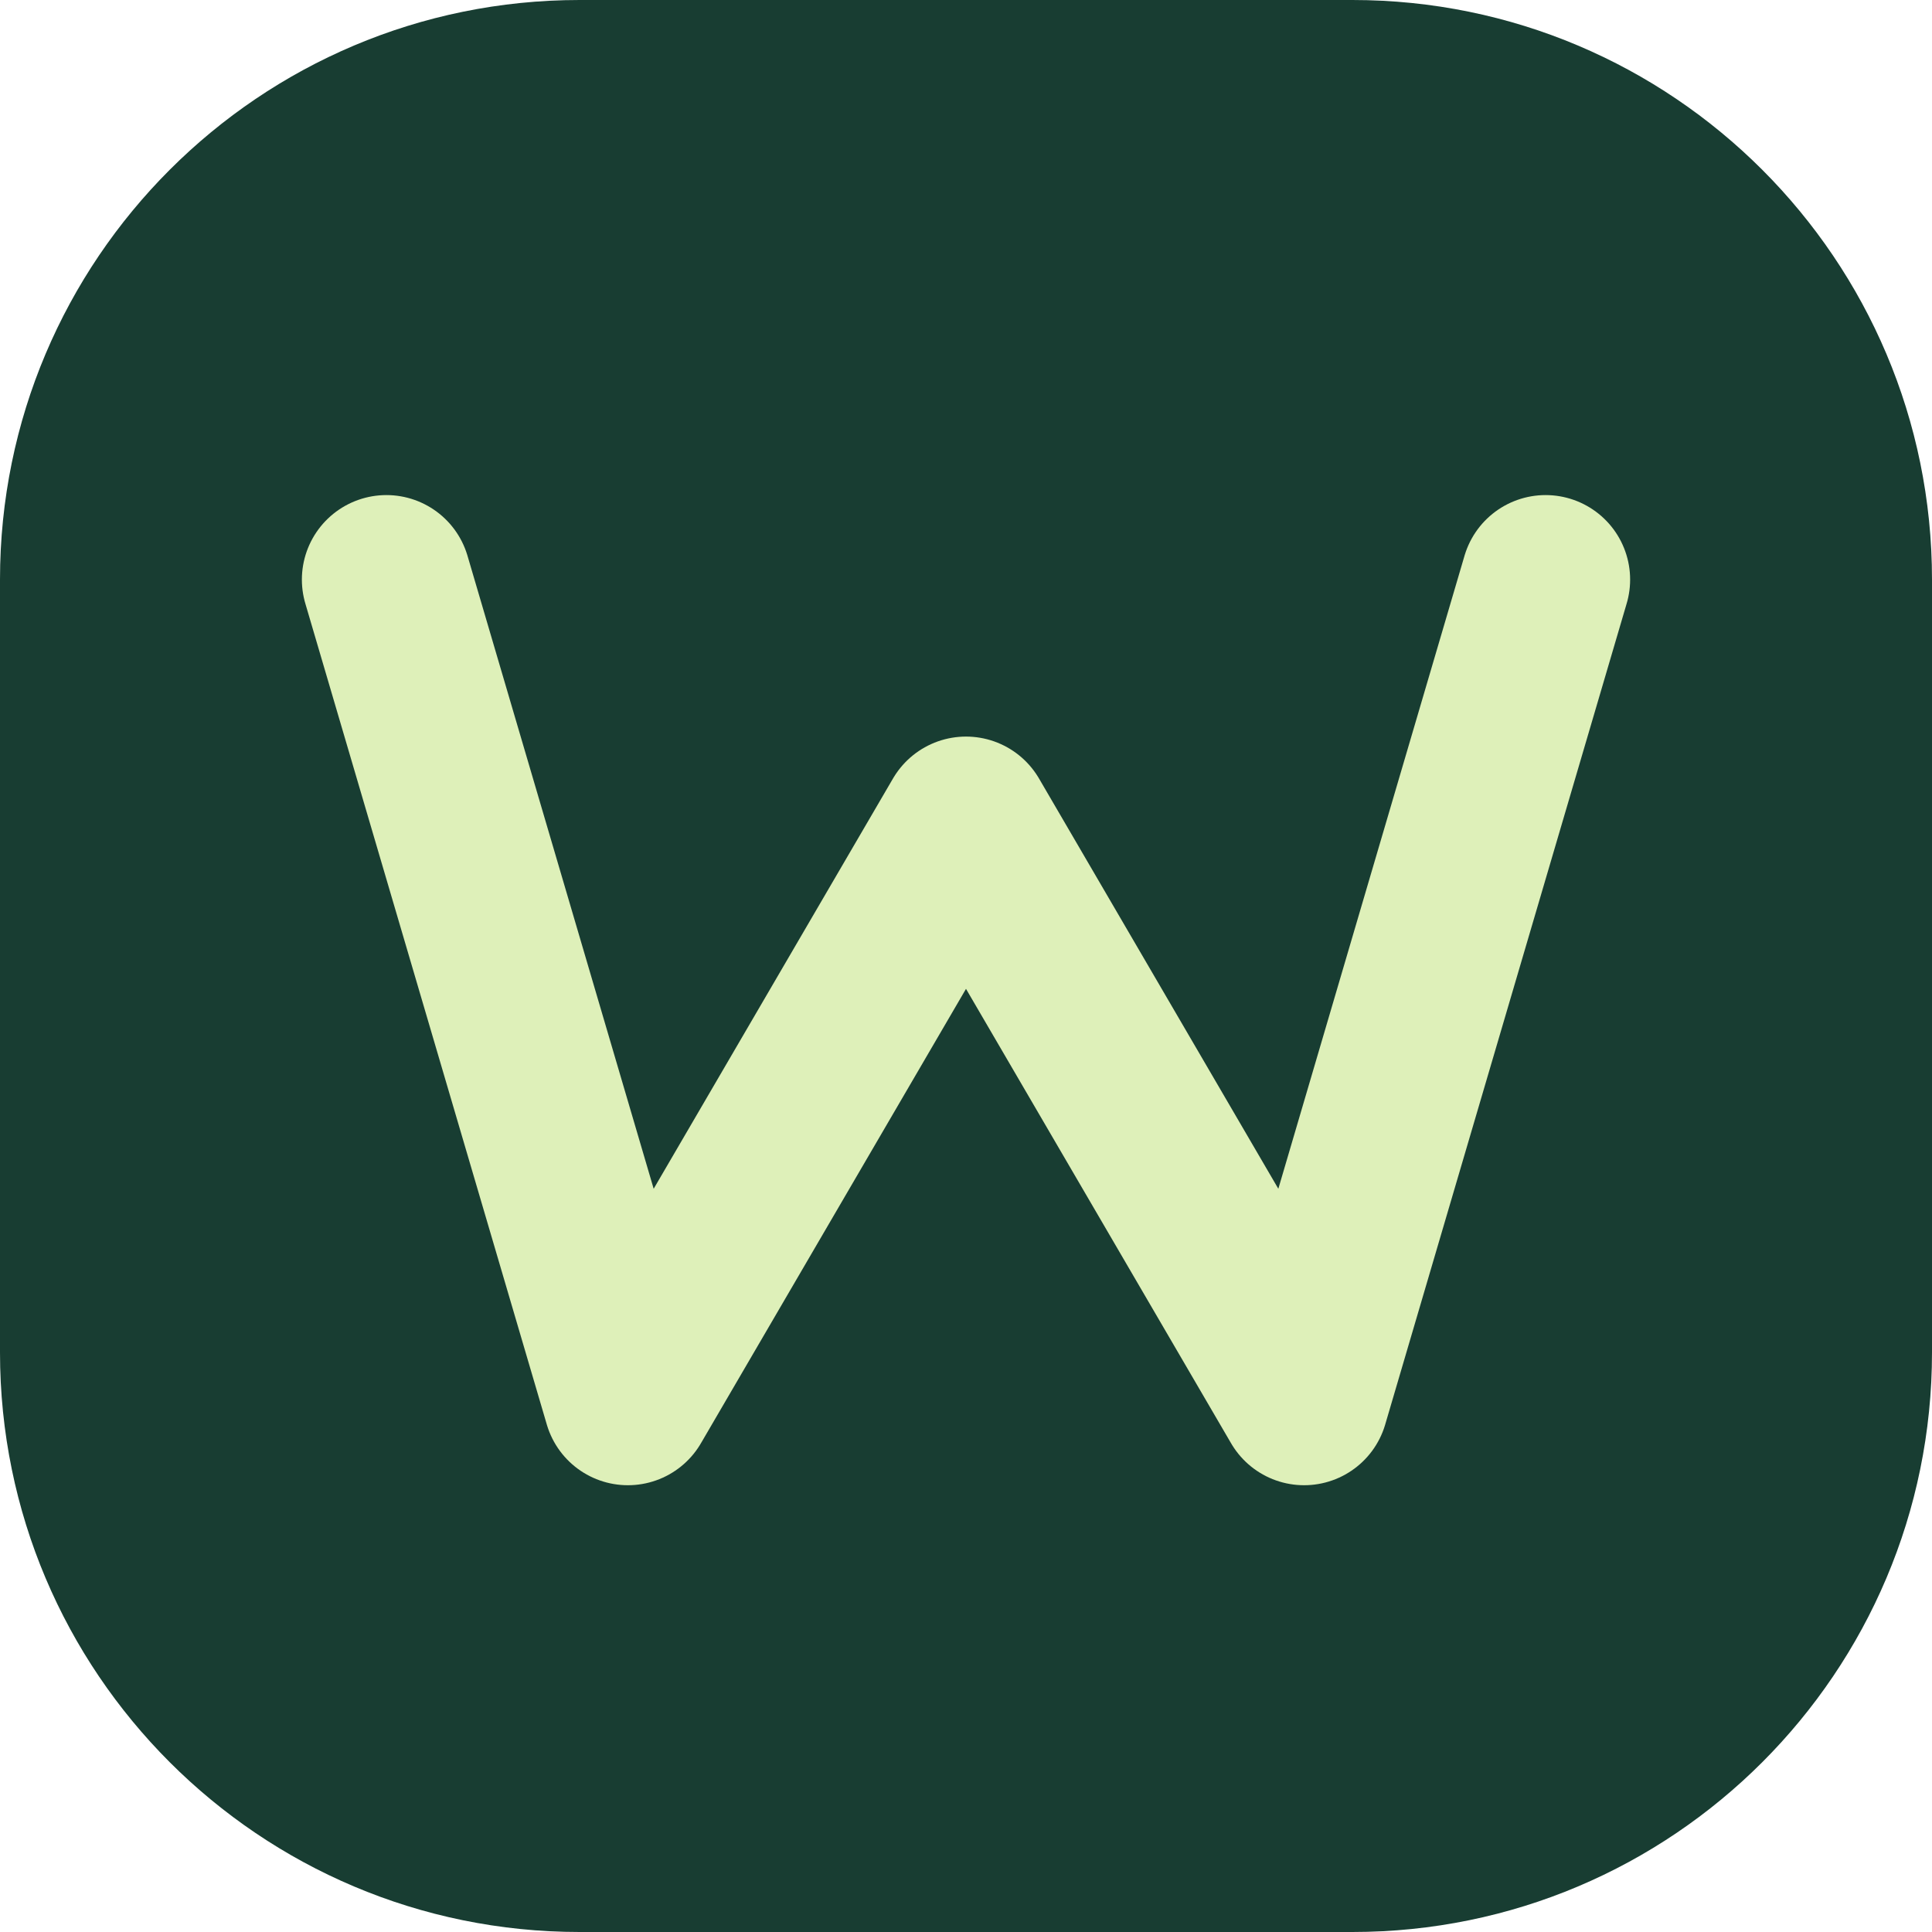
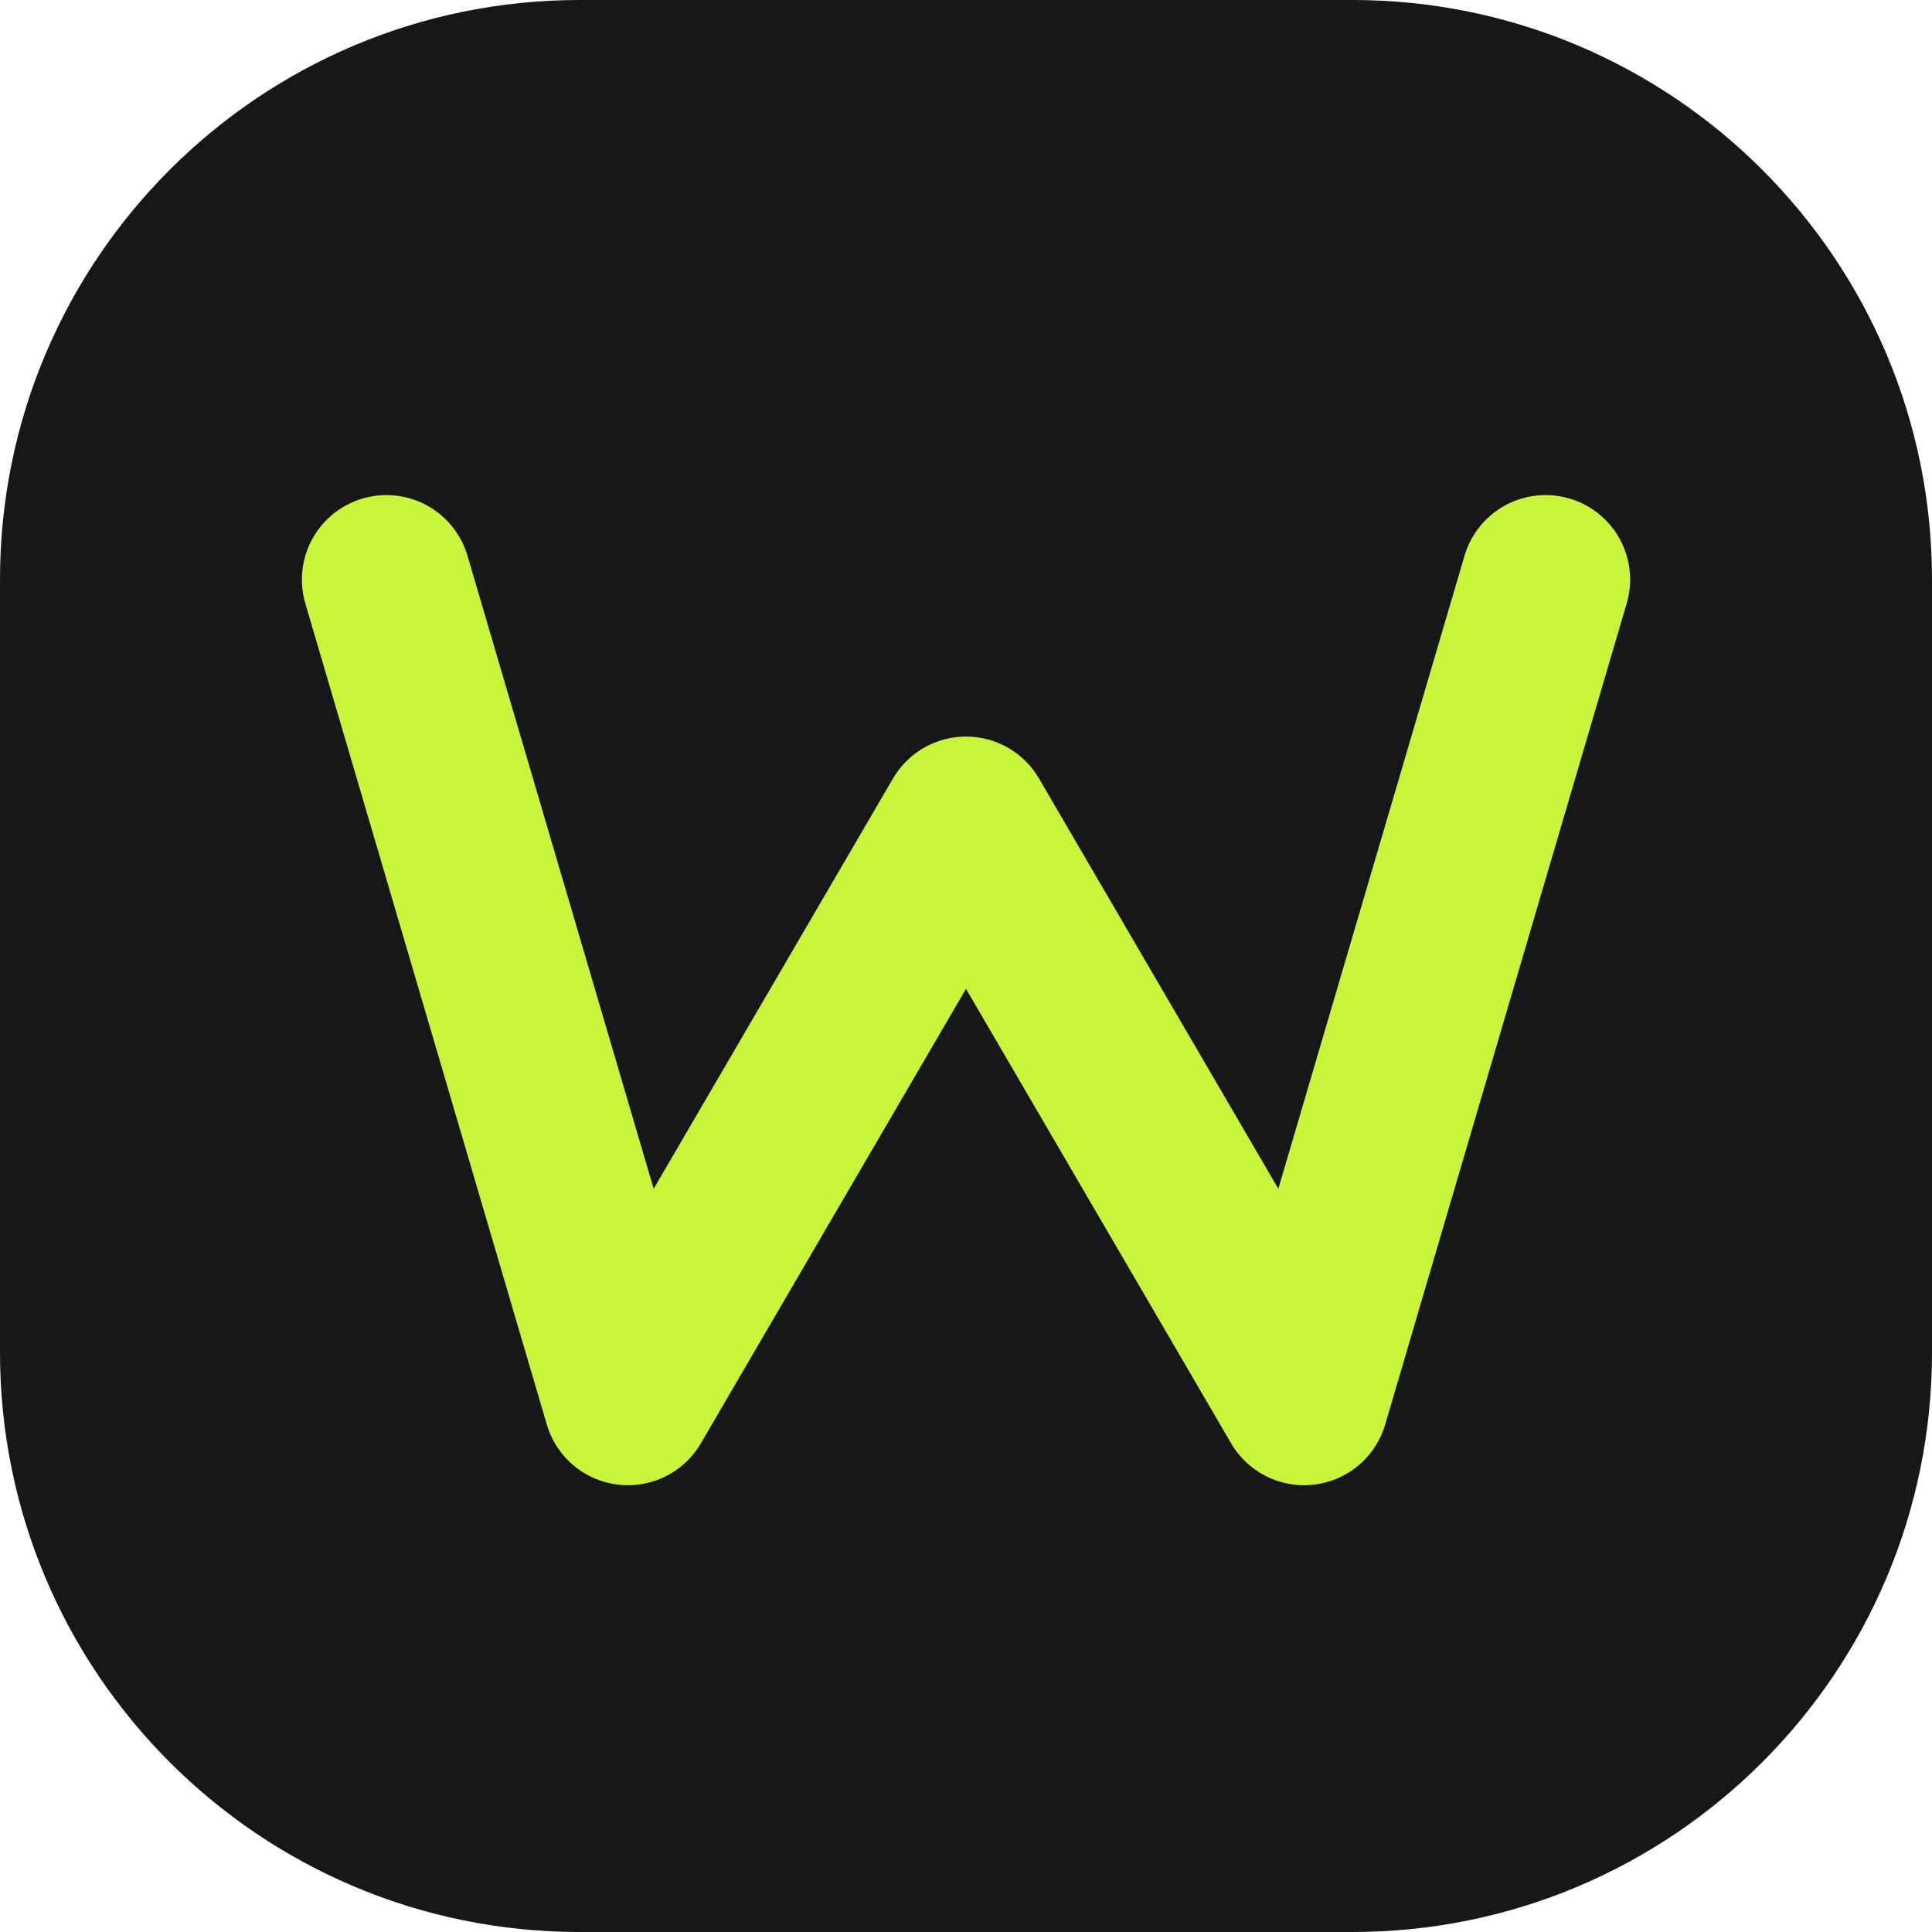
<svg xmlns="http://www.w3.org/2000/svg" viewBox="0 0 40 40">
-   <rect width="40" height="40" rx="12" fill="#183d32" />
-   <path d="m8 12 5 17 7-12 7 12 5-17" fill="none" stroke="#def0b9" stroke-width="3.5" stroke-linecap="round" stroke-linejoin="round" />
+   <rect width="40" height="40" rx="12" fill="#17171a" />
+   <path d="m8 12 5 17 7-12 7 12 5-17" fill="none" stroke="#c8f53b" stroke-width="3.5" stroke-linecap="round" stroke-linejoin="round" />
</svg>
